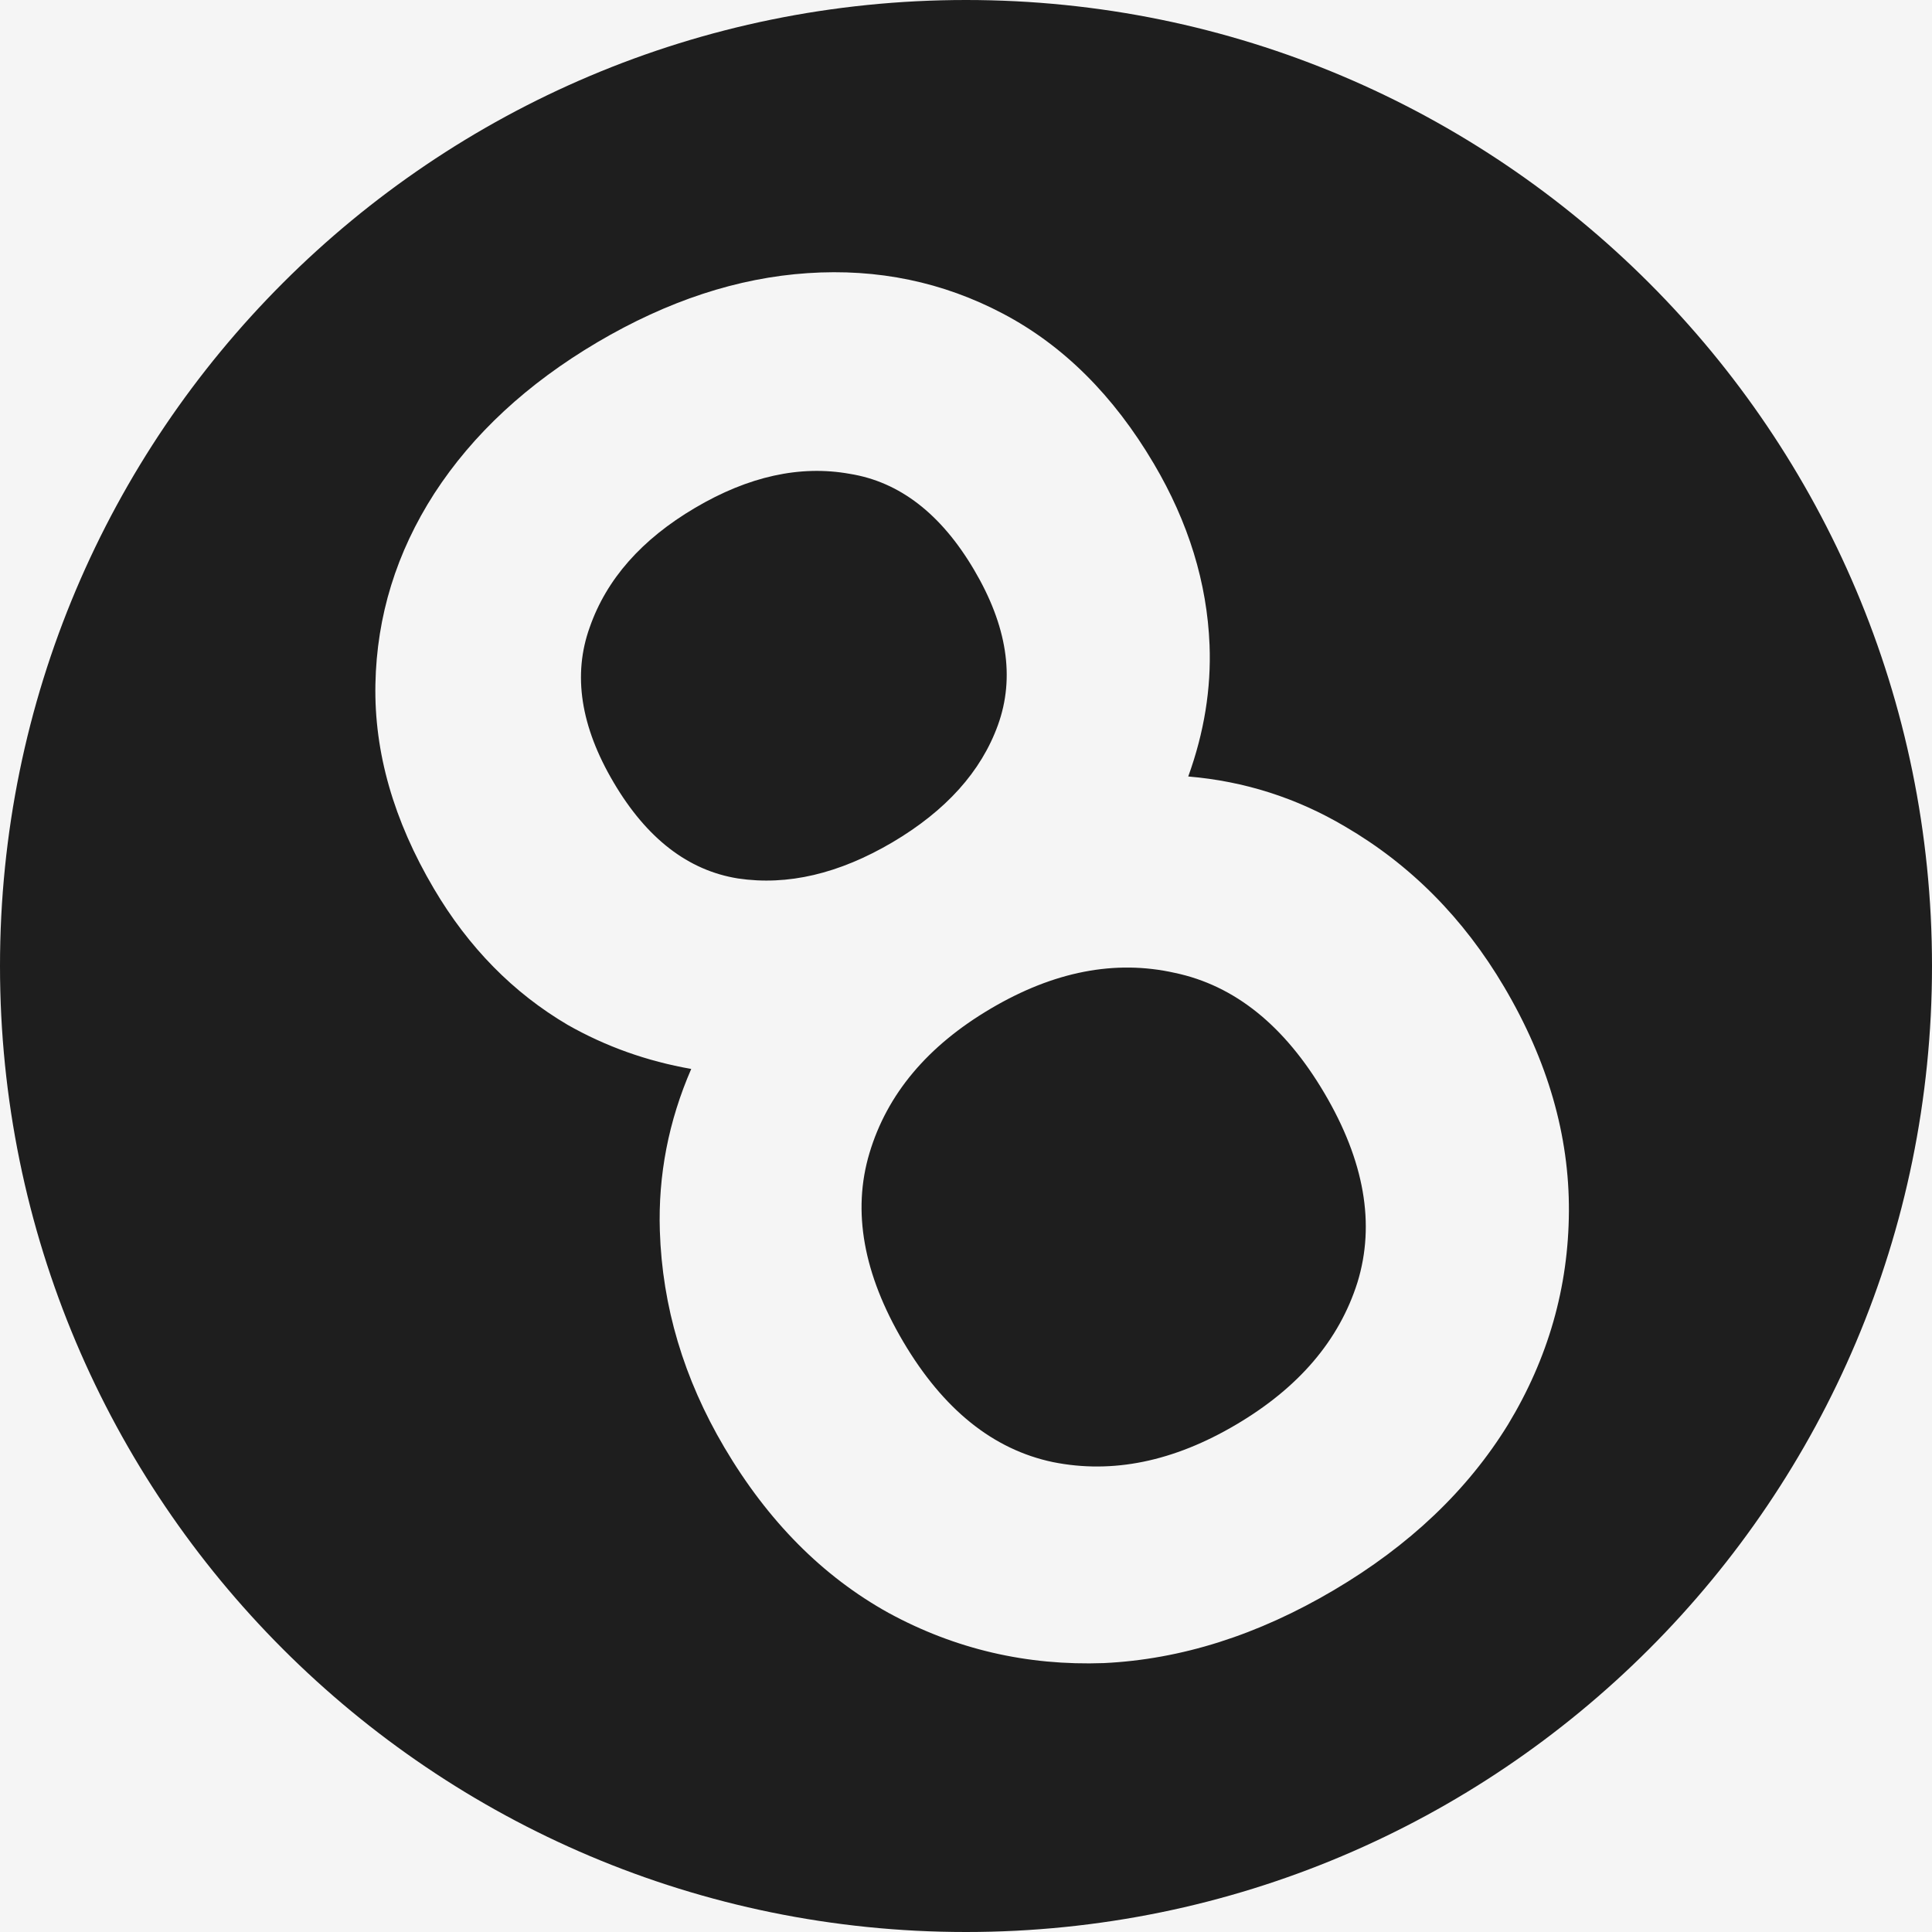
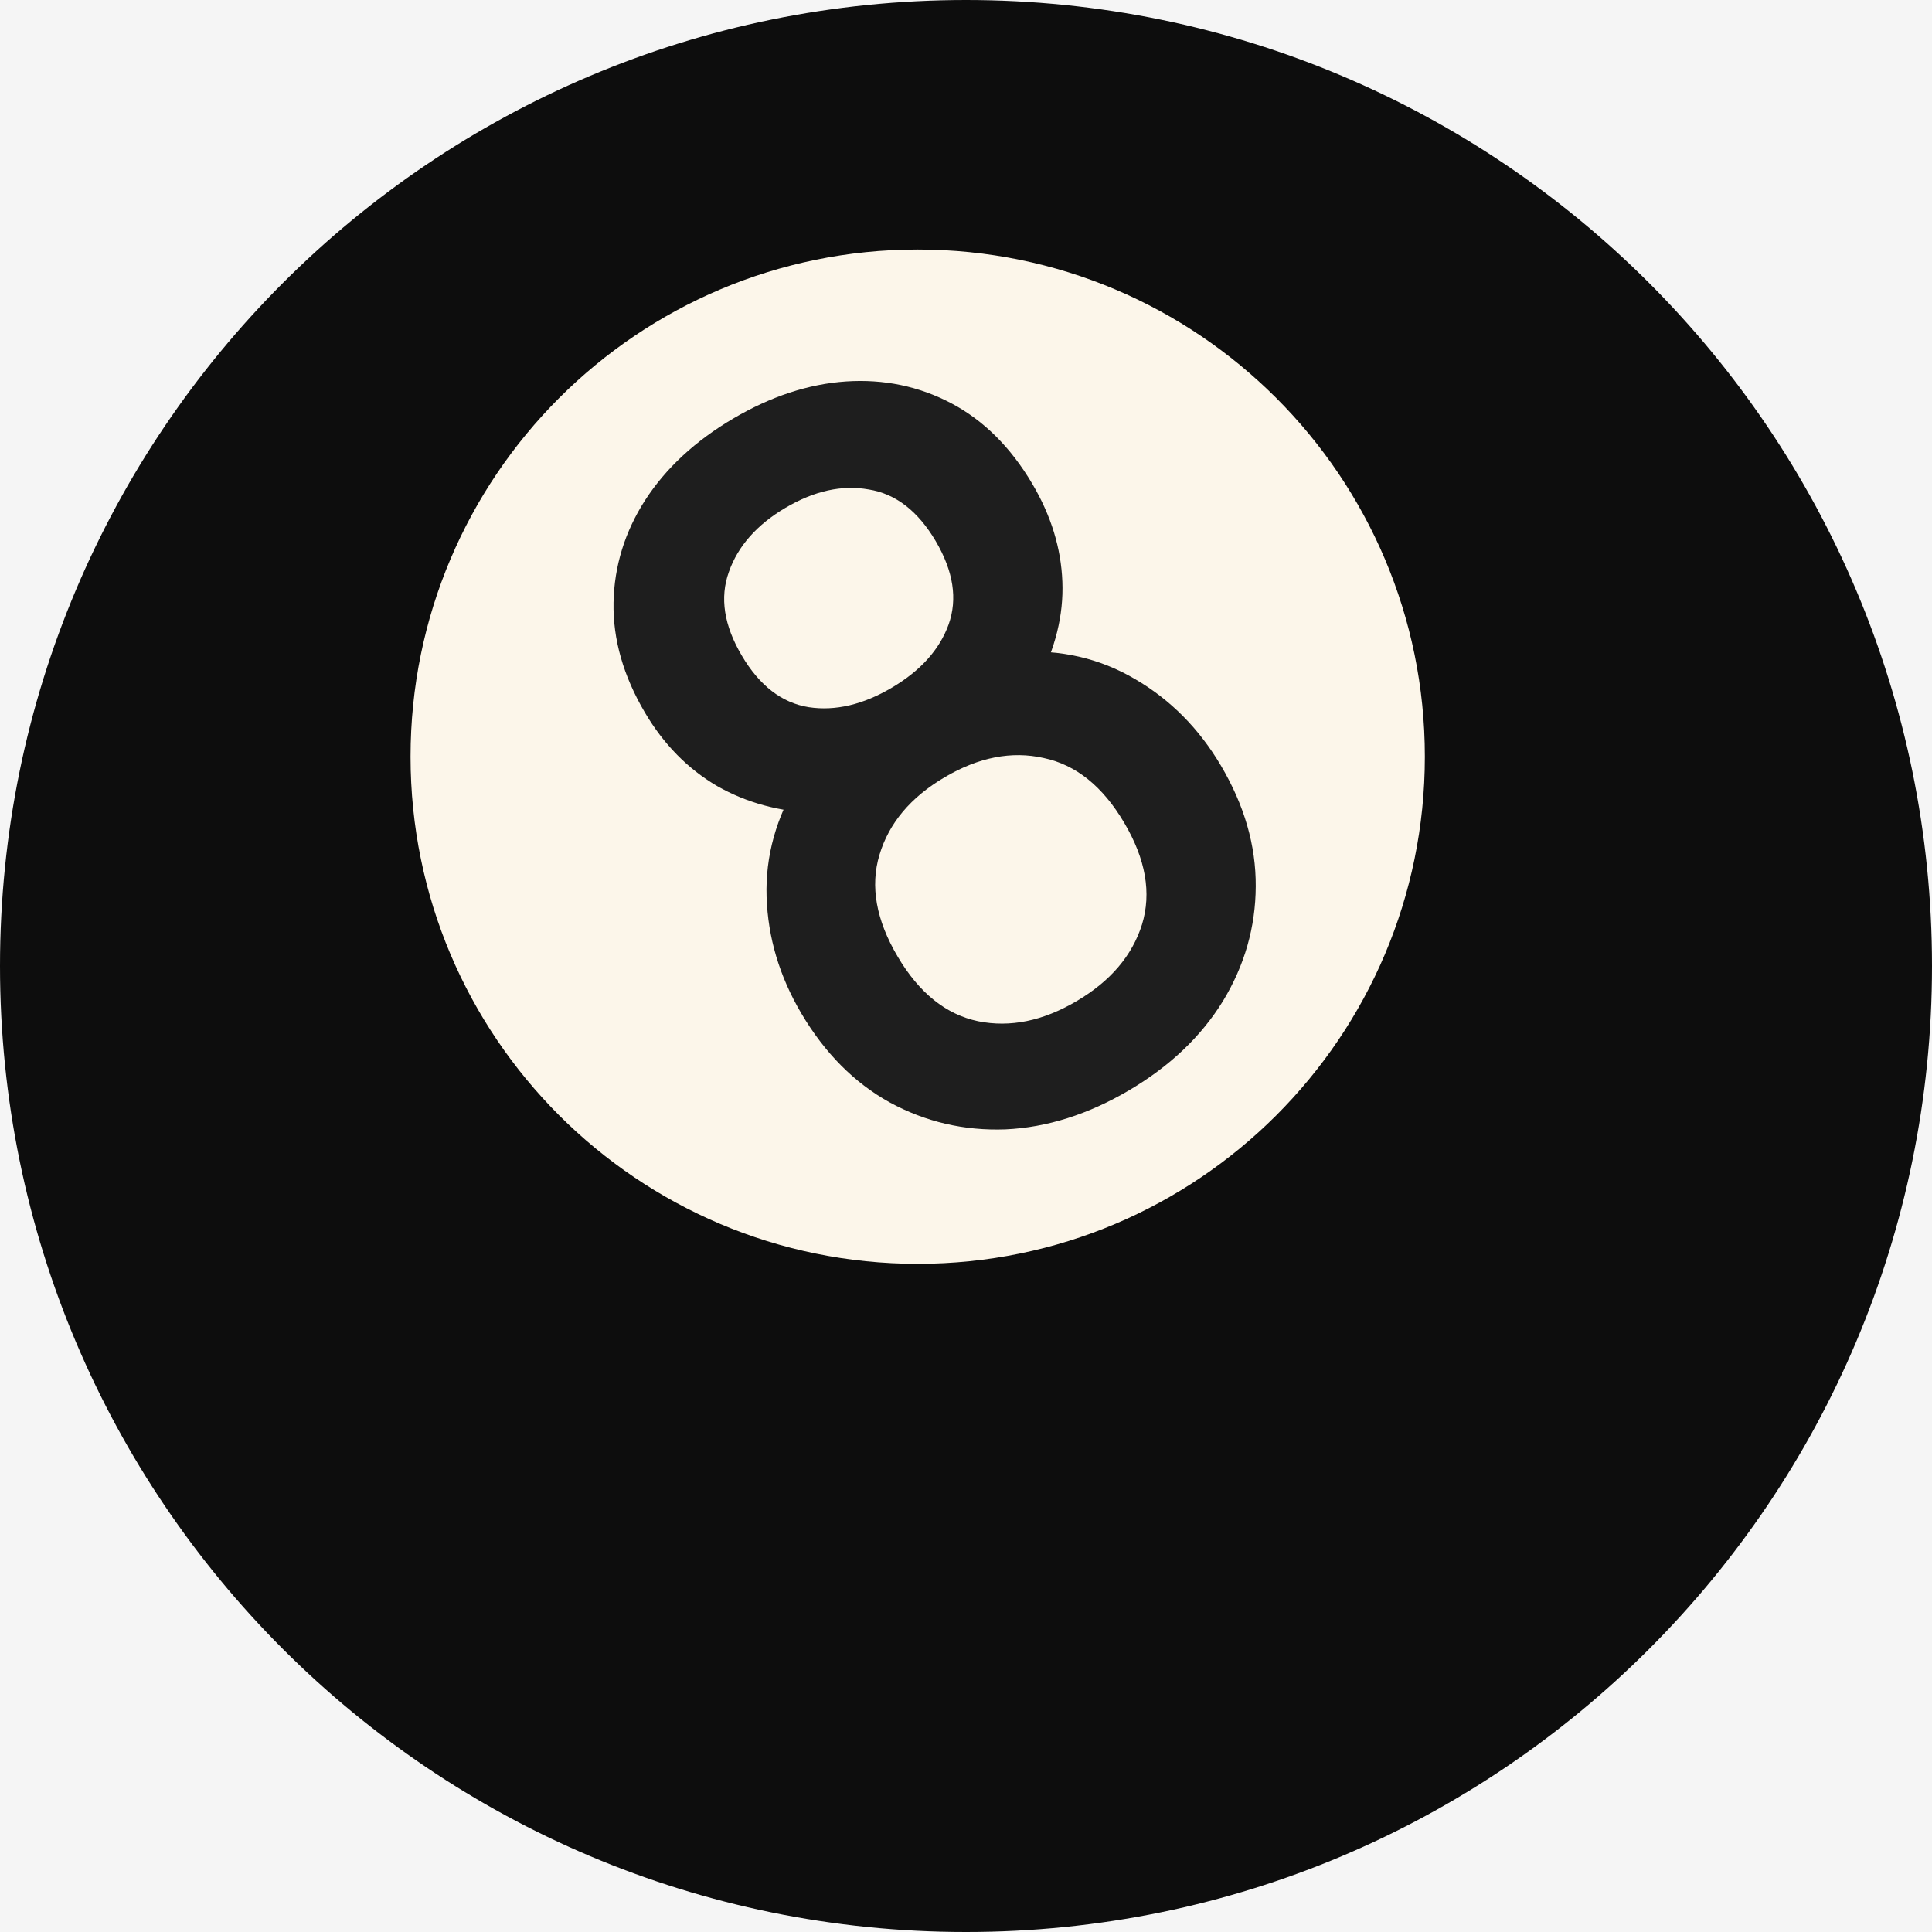
<svg xmlns="http://www.w3.org/2000/svg" width="32" height="32" viewBox="0 0 32 32" fill="none">
-   <g clip-path="url(#clip0_1210_361)">
+   <g clip-path="url(#clip0_1241_1012)">
    <rect width="32" height="32" fill="#F5F5F5" />
-     <path fill-rule="evenodd" clip-rule="evenodd" d="M16 32C24.837 32 32 24.837 32 16C32 7.163 24.837 -2.677e-07 16 0C7.163 2.677e-07 0 7.163 0 16C0 24.837 7.163 32 16 32ZM18.283 27.546C19.562 27.485 20.831 27.083 22.092 26.338C23.344 25.599 24.306 24.685 24.977 23.596C25.643 22.497 25.979 21.32 25.986 20.065C25.993 18.809 25.636 17.571 24.915 16.349C24.243 15.21 23.364 14.323 22.277 13.689C21.475 13.215 20.609 12.939 19.681 12.861C19.945 12.131 20.062 11.406 20.034 10.684C19.993 9.655 19.686 8.654 19.111 7.68C18.444 6.55 17.612 5.722 16.614 5.196C15.617 4.67 14.538 4.446 13.378 4.524C12.218 4.601 11.057 4.983 9.894 5.669C8.732 6.356 7.832 7.19 7.194 8.173C6.565 9.151 6.24 10.204 6.218 11.332C6.196 12.459 6.519 13.588 7.186 14.718C7.76 15.692 8.5 16.444 9.404 16.976C10.033 17.333 10.714 17.576 11.449 17.705C11.073 18.57 10.9 19.464 10.929 20.386C10.969 21.639 11.325 22.834 11.997 23.973C12.718 25.195 13.625 26.109 14.718 26.715C15.82 27.315 17.009 27.592 18.283 27.546ZM22.484 21.24C22.181 22.199 21.512 22.984 20.474 23.596C19.437 24.209 18.425 24.415 17.44 24.217C16.449 24.009 15.623 23.344 14.961 22.224C14.3 21.103 14.113 20.061 14.401 19.099C14.693 18.122 15.362 17.324 16.408 16.707C17.454 16.089 18.471 15.892 19.459 16.114C20.449 16.322 21.276 16.986 21.937 18.107C22.598 19.228 22.781 20.272 22.484 21.24ZM16.529 12.009C16.25 12.781 15.667 13.428 14.782 13.951C13.896 14.473 13.043 14.673 12.223 14.55C11.398 14.418 10.711 13.888 10.164 12.96C9.616 12.033 9.484 11.175 9.768 10.389C10.046 9.593 10.627 8.934 11.512 8.412C12.398 7.889 13.252 7.701 14.073 7.848C14.899 7.98 15.586 8.51 16.133 9.437C16.681 10.365 16.813 11.222 16.529 12.009Z" fill="#1E1E1E" />
+     <rect width="32" height="32" rx="16" fill="#0D0D0D" />
+     <circle cx="15.2" cy="12.533" r="8.4" fill="#FCF6EA" />
+     <path d="M18.704 18.057C18.026 18.457 17.343 18.674 16.655 18.706C15.969 18.731 15.329 18.582 14.736 18.259C14.148 17.933 13.66 17.441 13.272 16.784C12.91 16.171 12.719 15.528 12.697 14.854C12.676 14.18 12.856 13.534 13.237 12.916L13.523 13.467C12.914 13.446 12.366 13.297 11.877 13.019C11.39 12.733 10.992 12.328 10.683 11.804C10.324 11.196 10.151 10.588 10.162 9.982C10.174 9.375 10.349 8.808 10.687 8.282C11.03 7.753 11.515 7.304 12.14 6.935C12.766 6.566 13.391 6.36 14.015 6.318C14.639 6.277 15.22 6.397 15.757 6.68C16.293 6.963 16.741 7.409 17.1 8.017C17.409 8.541 17.575 9.079 17.596 9.633C17.618 10.187 17.48 10.745 17.183 11.307L16.855 10.8C17.567 10.754 18.216 10.903 18.804 11.25C19.388 11.591 19.861 12.069 20.223 12.682C20.611 13.339 20.803 14.005 20.799 14.681C20.796 15.356 20.615 15.989 20.256 16.581C19.895 17.167 19.378 17.659 18.704 18.057ZM17.833 16.581C18.392 16.252 18.752 15.829 18.915 15.313C19.075 14.792 18.977 14.23 18.62 13.627C18.265 13.024 17.82 12.667 17.287 12.555C16.756 12.435 16.209 12.542 15.646 12.874C15.082 13.206 14.723 13.635 14.566 14.161C14.411 14.679 14.511 15.239 14.867 15.842C15.223 16.446 15.668 16.803 16.201 16.915C16.731 17.022 17.275 16.911 17.833 16.581ZM14.77 11.391C15.247 11.11 15.56 10.761 15.711 10.346C15.863 9.923 15.792 9.462 15.498 8.962C15.203 8.463 14.834 8.178 14.389 8.107C13.947 8.028 13.488 8.129 13.011 8.41C12.535 8.691 12.222 9.046 12.072 9.474C11.92 9.898 11.991 10.359 12.286 10.858C12.58 11.357 12.95 11.642 13.394 11.713C13.835 11.78 14.294 11.672 14.77 11.391Z" fill="#1E1E1E" />
  </g>
  <defs>
-     <clipPath id="clip0_1210_361">
+     <clipPath id="clip0_1241_1012">
      <rect width="32" height="32" fill="white" />
    </clipPath>
  </defs>
</svg>
